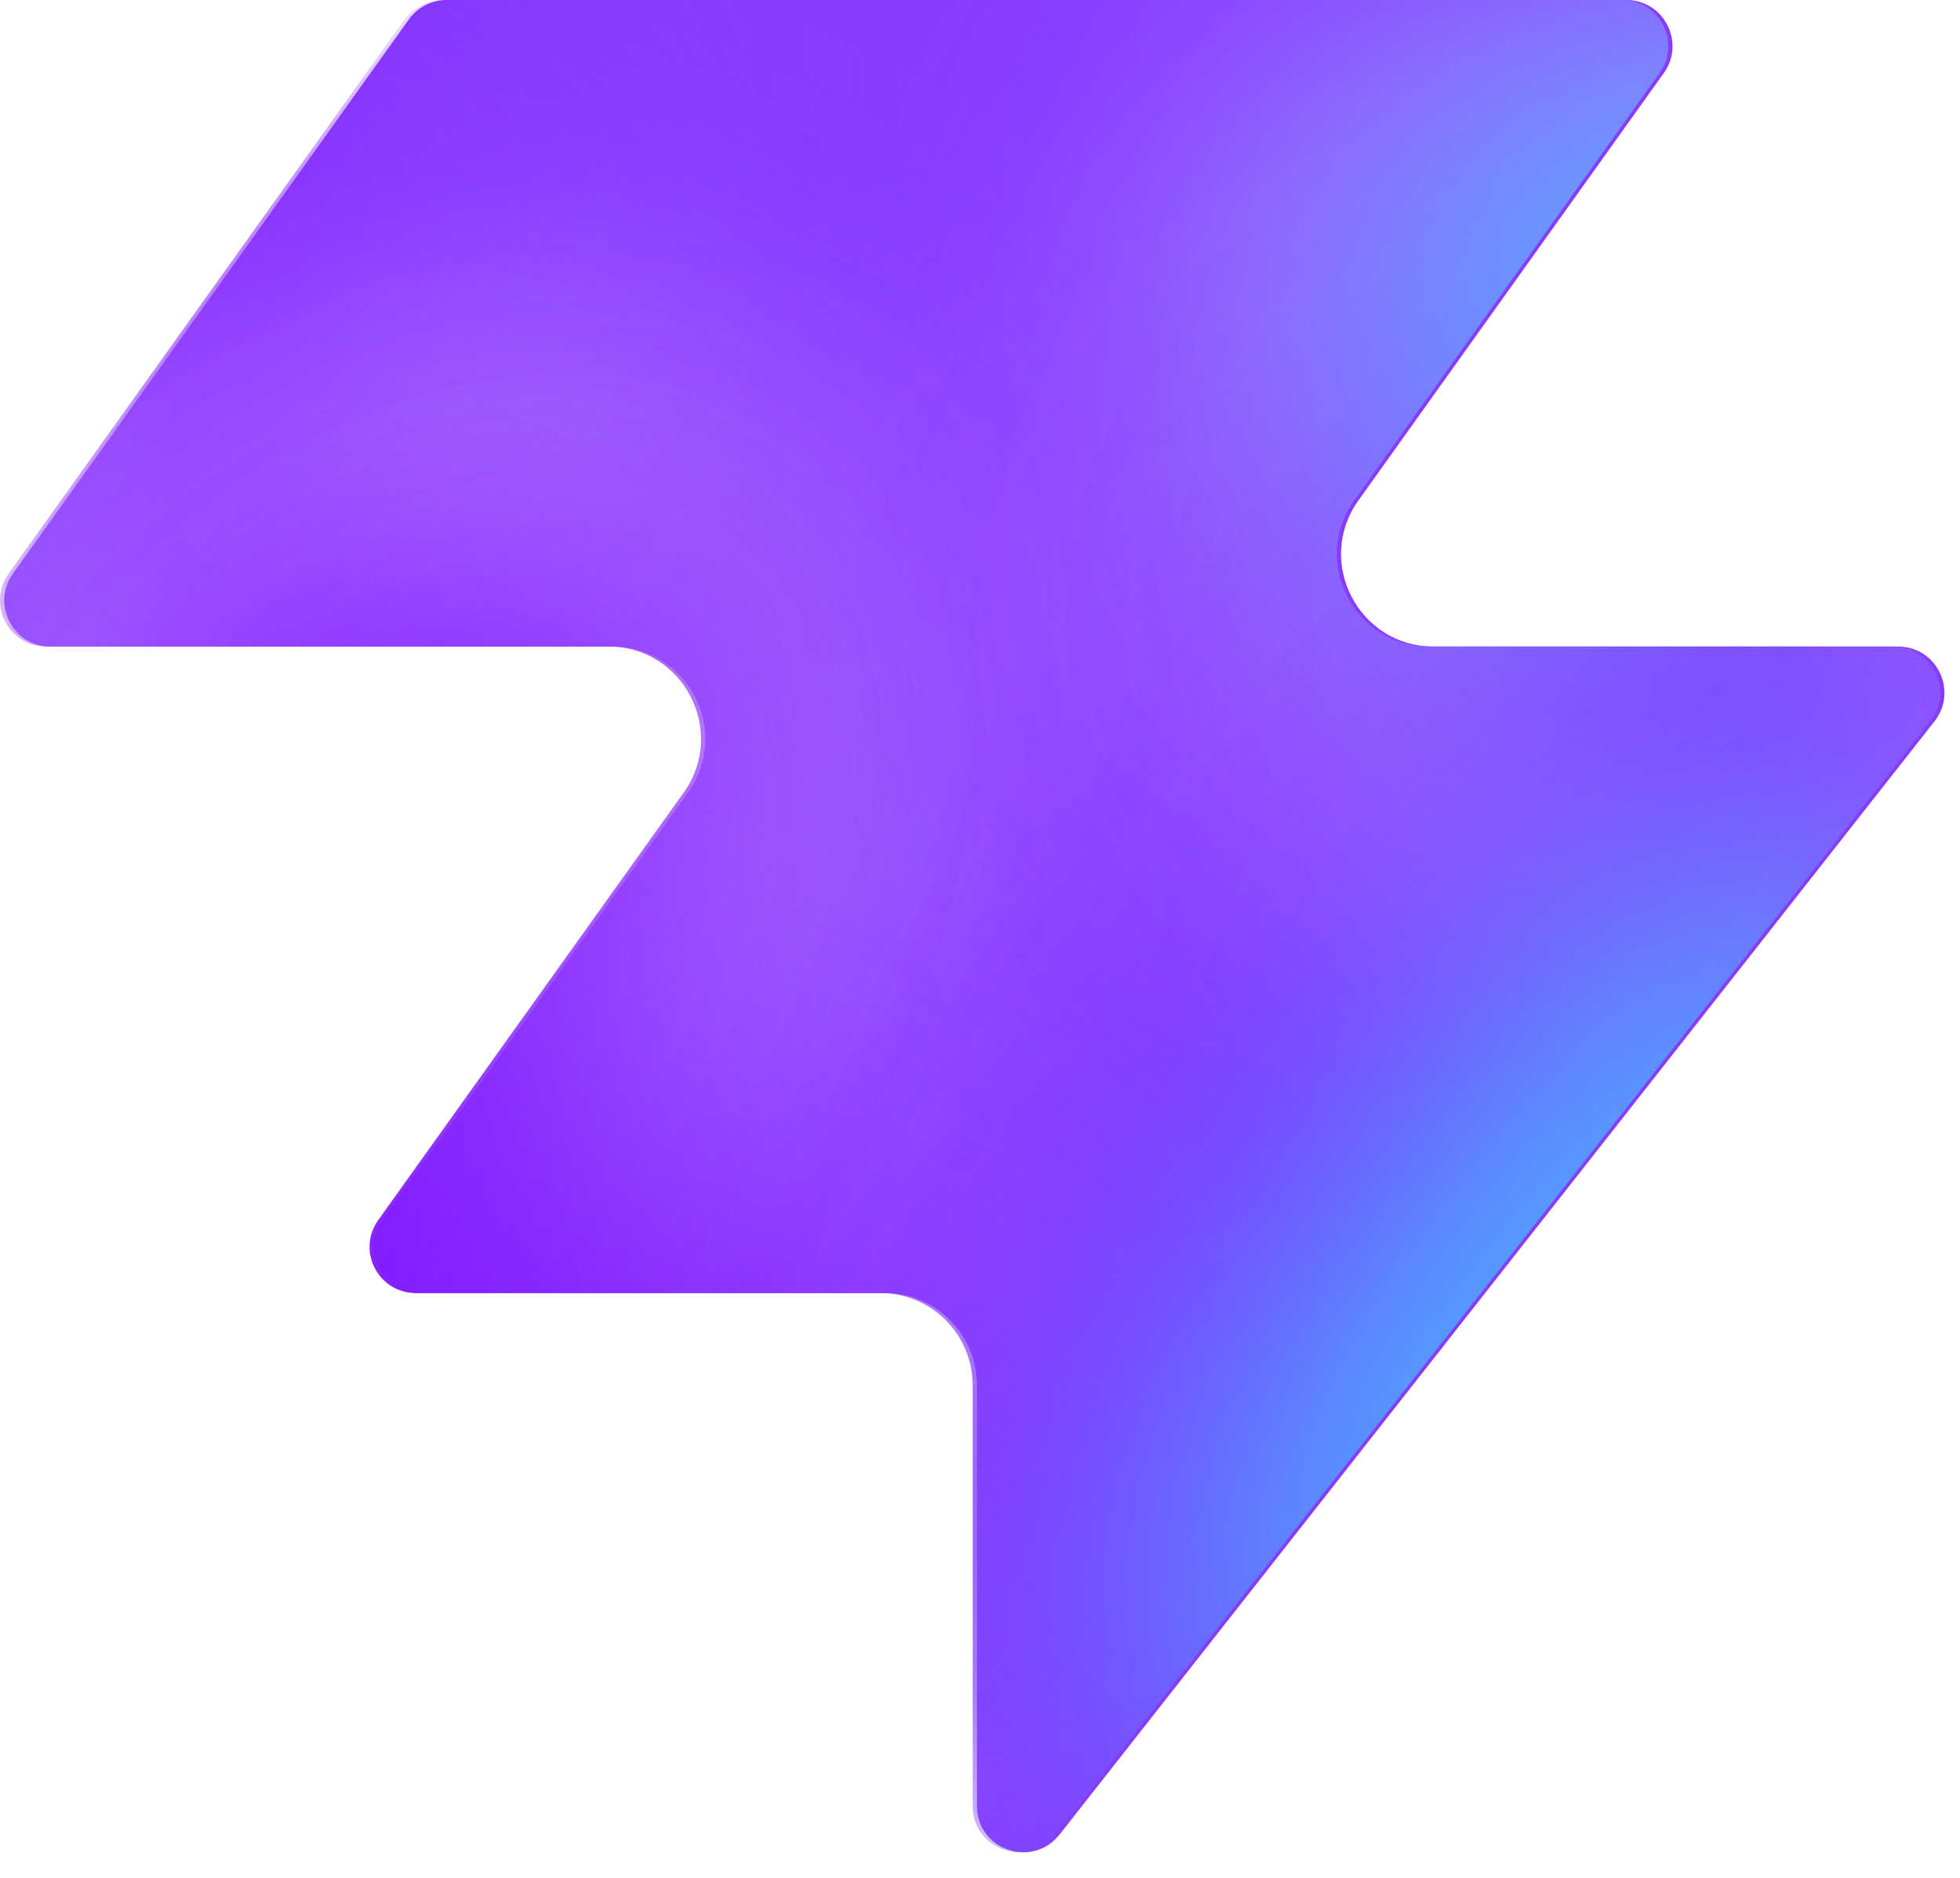
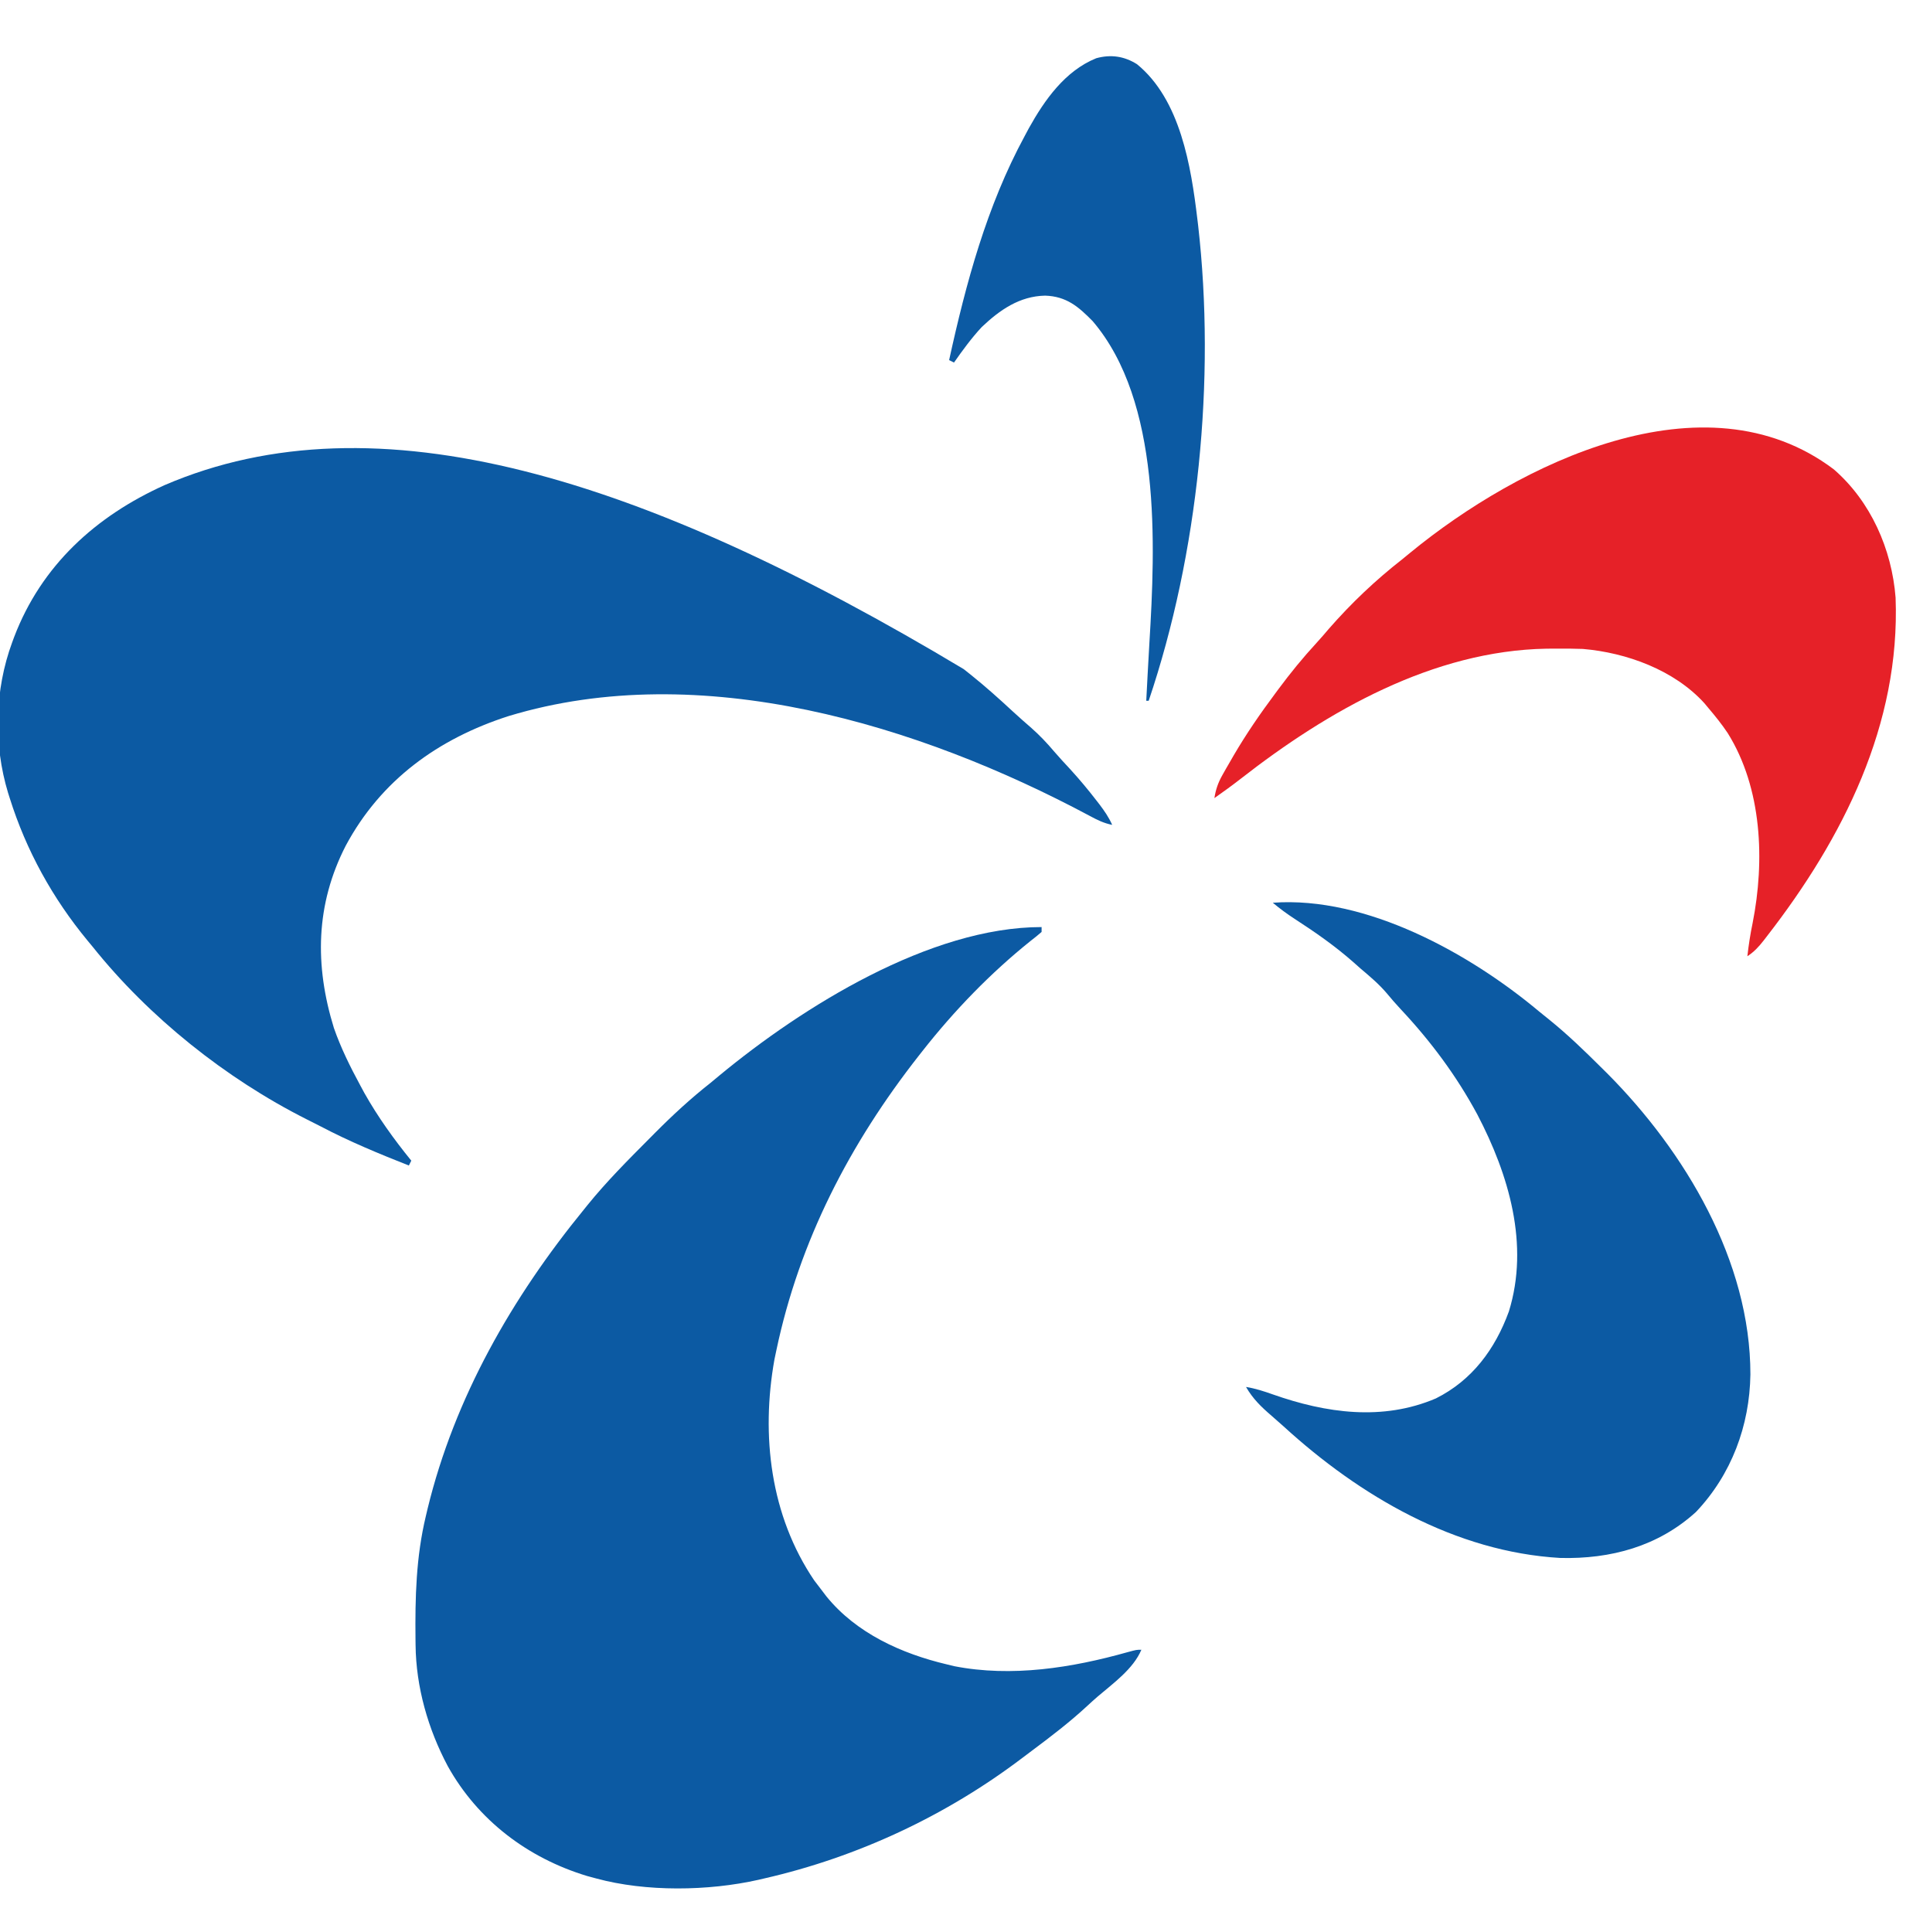
- <svg xmlns="http://www.w3.org/2000/svg" width="48" height="46" fill="none" viewBox="0 0 48 46">
-   <path fill="#863bff" d="M25.946 44.938c-.664.845-2.021.375-2.021-.698V33.937a2.26 2.26 0 0 0-2.262-2.262H10.287c-.92 0-1.456-1.04-.92-1.788l7.48-10.471c1.07-1.497 0-3.578-1.842-3.578H1.237c-.92 0-1.456-1.04-.92-1.788L10.013.474c.214-.297.556-.474.92-.474h28.894c.92 0 1.456 1.04.92 1.788l-7.48 10.471c-1.07 1.498 0 3.579 1.842 3.579h11.377c.943 0 1.473 1.088.89 1.83L25.947 44.94z" style="fill:#863bff;fill:color(display-p3 .525 .23 1);fill-opacity:1" />
-   <mask id="a" width="48" height="46" x="0" y="0" maskUnits="userSpaceOnUse" style="mask-type:alpha">
-     <path fill="#000" d="M25.842 44.938c-.664.844-2.021.375-2.021-.698V33.937a2.26 2.26 0 0 0-2.262-2.262H10.183c-.92 0-1.456-1.04-.92-1.788l7.48-10.471c1.07-1.498 0-3.579-1.842-3.579H1.133c-.92 0-1.456-1.04-.92-1.787L9.91.473c.214-.297.556-.474.92-.474h28.894c.92 0 1.456 1.04.92 1.788l-7.48 10.471c-1.07 1.498 0 3.578 1.842 3.578h11.377c.943 0 1.473 1.088.89 1.832L25.843 44.94z" style="fill:#000;fill-opacity:1" />
-   </mask>
-   <g mask="url(#a)">
-     <g filter="url(#b)">
-       <ellipse cx="5.508" cy="14.704" fill="#ede6ff" rx="5.508" ry="14.704" style="fill:#ede6ff;fill:color(display-p3 .927 .903 1);fill-opacity:1" transform="matrix(.00324 1 1 -.00324 -4.47 31.516)" />
-     </g>
-     <g filter="url(#c)">
-       <ellipse cx="10.399" cy="29.851" fill="#ede6ff" rx="10.399" ry="29.851" style="fill:#ede6ff;fill:color(display-p3 .927 .903 1);fill-opacity:1" transform="matrix(.00324 1 1 -.00324 -39.328 7.883)" />
-     </g>
-     <g filter="url(#d)">
-       <ellipse cx="5.508" cy="30.487" fill="#7e14ff" rx="5.508" ry="30.487" style="fill:#7e14ff;fill:color(display-p3 .492 .077 1);fill-opacity:1" transform="rotate(89.814 -25.913 -14.639)scale(1 -1)" />
-     </g>
-     <g filter="url(#e)">
-       <ellipse cx="5.508" cy="30.599" fill="#7e14ff" rx="5.508" ry="30.599" style="fill:#7e14ff;fill:color(display-p3 .492 .077 1);fill-opacity:1" transform="rotate(89.814 -32.644 -3.334)scale(1 -1)" />
-     </g>
-     <g filter="url(#f)">
-       <ellipse cx="5.508" cy="30.599" fill="#7e14ff" rx="5.508" ry="30.599" style="fill:#7e14ff;fill:color(display-p3 .492 .077 1);fill-opacity:1" transform="matrix(.00324 1 1 -.00324 -34.34 30.47)" />
-     </g>
-     <g filter="url(#g)">
-       <ellipse cx="14.072" cy="22.078" fill="#ede6ff" rx="14.072" ry="22.078" style="fill:#ede6ff;fill:color(display-p3 .927 .903 1);fill-opacity:1" transform="rotate(93.35 24.506 48.493)scale(-1 1)" />
-     </g>
-     <g filter="url(#h)">
-       <ellipse cx="3.47" cy="21.501" fill="#7e14ff" rx="3.47" ry="21.501" style="fill:#7e14ff;fill:color(display-p3 .492 .077 1);fill-opacity:1" transform="rotate(89.009 28.708 47.59)scale(-1 1)" />
-     </g>
-     <g filter="url(#i)">
-       <ellipse cx="3.47" cy="21.501" fill="#7e14ff" rx="3.47" ry="21.501" style="fill:#7e14ff;fill:color(display-p3 .492 .077 1);fill-opacity:1" transform="rotate(89.009 28.708 47.59)scale(-1 1)" />
-     </g>
-     <g filter="url(#j)">
-       <ellipse cx=".387" cy="8.972" fill="#7e14ff" rx="4.407" ry="29.108" style="fill:#7e14ff;fill:color(display-p3 .492 .077 1);fill-opacity:1" transform="rotate(39.51 .387 8.972)" />
-     </g>
-     <g filter="url(#k)">
-       <ellipse cx="47.523" cy="-6.092" fill="#7e14ff" rx="4.407" ry="29.108" style="fill:#7e14ff;fill:color(display-p3 .492 .077 1);fill-opacity:1" transform="rotate(37.892 47.523 -6.092)" />
-     </g>
-     <g filter="url(#l)">
-       <ellipse cx="41.412" cy="6.333" fill="#47bfff" rx="5.971" ry="9.665" style="fill:#47bfff;fill:color(display-p3 .28 .748 1);fill-opacity:1" transform="rotate(37.892 41.412 6.333)" />
-     </g>
-     <g filter="url(#m)">
-       <ellipse cx="-1.879" cy="38.332" fill="#7e14ff" rx="4.407" ry="29.108" style="fill:#7e14ff;fill:color(display-p3 .492 .077 1);fill-opacity:1" transform="rotate(37.892 -1.88 38.332)" />
-     </g>
-     <g filter="url(#n)">
-       <ellipse cx="-1.879" cy="38.332" fill="#7e14ff" rx="4.407" ry="29.108" style="fill:#7e14ff;fill:color(display-p3 .492 .077 1);fill-opacity:1" transform="rotate(37.892 -1.88 38.332)" />
-     </g>
-     <g filter="url(#o)">
-       <ellipse cx="35.651" cy="29.907" fill="#7e14ff" rx="4.407" ry="29.108" style="fill:#7e14ff;fill:color(display-p3 .492 .077 1);fill-opacity:1" transform="rotate(37.892 35.651 29.907)" />
-     </g>
-     <g filter="url(#p)">
-       <ellipse cx="38.418" cy="32.4" fill="#47bfff" rx="5.971" ry="15.297" style="fill:#47bfff;fill:color(display-p3 .28 .748 1);fill-opacity:1" transform="rotate(37.892 38.418 32.4)" />
-     </g>
-   </g>
-   <defs>
-     <filter id="b" width="60.045" height="41.654" x="-19.77" y="16.149" color-interpolation-filters="sRGB" filterUnits="userSpaceOnUse">
-       <feFlood flood-opacity="0" result="BackgroundImageFix" />
-       <feBlend in="SourceGraphic" in2="BackgroundImageFix" result="shape" />
-       <feGaussianBlur result="effect1_foregroundBlur_2002_17158" stdDeviation="7.659" />
-     </filter>
-     <filter id="c" width="90.34" height="51.437" x="-54.613" y="-7.533" color-interpolation-filters="sRGB" filterUnits="userSpaceOnUse">
-       <feFlood flood-opacity="0" result="BackgroundImageFix" />
-       <feBlend in="SourceGraphic" in2="BackgroundImageFix" result="shape" />
-       <feGaussianBlur result="effect1_foregroundBlur_2002_17158" stdDeviation="7.659" />
-     </filter>
-     <filter id="d" width="79.355" height="29.4" x="-49.64" y="2.03" color-interpolation-filters="sRGB" filterUnits="userSpaceOnUse">
-       <feFlood flood-opacity="0" result="BackgroundImageFix" />
-       <feBlend in="SourceGraphic" in2="BackgroundImageFix" result="shape" />
-       <feGaussianBlur result="effect1_foregroundBlur_2002_17158" stdDeviation="4.596" />
-     </filter>
-     <filter id="e" width="79.579" height="29.4" x="-45.045" y="20.029" color-interpolation-filters="sRGB" filterUnits="userSpaceOnUse">
-       <feFlood flood-opacity="0" result="BackgroundImageFix" />
-       <feBlend in="SourceGraphic" in2="BackgroundImageFix" result="shape" />
-       <feGaussianBlur result="effect1_foregroundBlur_2002_17158" stdDeviation="4.596" />
-     </filter>
-     <filter id="f" width="79.579" height="29.4" x="-43.513" y="21.178" color-interpolation-filters="sRGB" filterUnits="userSpaceOnUse">
-       <feFlood flood-opacity="0" result="BackgroundImageFix" />
-       <feBlend in="SourceGraphic" in2="BackgroundImageFix" result="shape" />
-       <feGaussianBlur result="effect1_foregroundBlur_2002_17158" stdDeviation="4.596" />
-     </filter>
-     <filter id="g" width="74.749" height="58.852" x="15.756" y="-17.901" color-interpolation-filters="sRGB" filterUnits="userSpaceOnUse">
-       <feFlood flood-opacity="0" result="BackgroundImageFix" />
-       <feBlend in="SourceGraphic" in2="BackgroundImageFix" result="shape" />
-       <feGaussianBlur result="effect1_foregroundBlur_2002_17158" stdDeviation="7.659" />
-     </filter>
-     <filter id="h" width="61.377" height="25.362" x="23.548" y="2.284" color-interpolation-filters="sRGB" filterUnits="userSpaceOnUse">
-       <feFlood flood-opacity="0" result="BackgroundImageFix" />
-       <feBlend in="SourceGraphic" in2="BackgroundImageFix" result="shape" />
-       <feGaussianBlur result="effect1_foregroundBlur_2002_17158" stdDeviation="4.596" />
-     </filter>
-     <filter id="i" width="61.377" height="25.362" x="23.548" y="2.284" color-interpolation-filters="sRGB" filterUnits="userSpaceOnUse">
-       <feFlood flood-opacity="0" result="BackgroundImageFix" />
-       <feBlend in="SourceGraphic" in2="BackgroundImageFix" result="shape" />
-       <feGaussianBlur result="effect1_foregroundBlur_2002_17158" stdDeviation="4.596" />
-     </filter>
-     <filter id="j" width="56.045" height="63.649" x="-27.636" y="-22.853" color-interpolation-filters="sRGB" filterUnits="userSpaceOnUse">
-       <feFlood flood-opacity="0" result="BackgroundImageFix" />
-       <feBlend in="SourceGraphic" in2="BackgroundImageFix" result="shape" />
-       <feGaussianBlur result="effect1_foregroundBlur_2002_17158" stdDeviation="4.596" />
-     </filter>
-     <filter id="k" width="54.814" height="64.646" x="20.116" y="-38.415" color-interpolation-filters="sRGB" filterUnits="userSpaceOnUse">
-       <feFlood flood-opacity="0" result="BackgroundImageFix" />
-       <feBlend in="SourceGraphic" in2="BackgroundImageFix" result="shape" />
-       <feGaussianBlur result="effect1_foregroundBlur_2002_17158" stdDeviation="4.596" />
-     </filter>
-     <filter id="l" width="33.541" height="35.313" x="24.641" y="-11.323" color-interpolation-filters="sRGB" filterUnits="userSpaceOnUse">
-       <feFlood flood-opacity="0" result="BackgroundImageFix" />
-       <feBlend in="SourceGraphic" in2="BackgroundImageFix" result="shape" />
-       <feGaussianBlur result="effect1_foregroundBlur_2002_17158" stdDeviation="4.596" />
-     </filter>
-     <filter id="m" width="54.814" height="64.646" x="-29.286" y="6.009" color-interpolation-filters="sRGB" filterUnits="userSpaceOnUse">
-       <feFlood flood-opacity="0" result="BackgroundImageFix" />
-       <feBlend in="SourceGraphic" in2="BackgroundImageFix" result="shape" />
-       <feGaussianBlur result="effect1_foregroundBlur_2002_17158" stdDeviation="4.596" />
-     </filter>
-     <filter id="n" width="54.814" height="64.646" x="-29.286" y="6.009" color-interpolation-filters="sRGB" filterUnits="userSpaceOnUse">
-       <feFlood flood-opacity="0" result="BackgroundImageFix" />
-       <feBlend in="SourceGraphic" in2="BackgroundImageFix" result="shape" />
-       <feGaussianBlur result="effect1_foregroundBlur_2002_17158" stdDeviation="4.596" />
-     </filter>
-     <filter id="o" width="54.814" height="64.646" x="8.244" y="-2.416" color-interpolation-filters="sRGB" filterUnits="userSpaceOnUse">
-       <feFlood flood-opacity="0" result="BackgroundImageFix" />
-       <feBlend in="SourceGraphic" in2="BackgroundImageFix" result="shape" />
-       <feGaussianBlur result="effect1_foregroundBlur_2002_17158" stdDeviation="4.596" />
-     </filter>
-     <filter id="p" width="39.409" height="43.623" x="18.713" y="10.588" color-interpolation-filters="sRGB" filterUnits="userSpaceOnUse">
-       <feFlood flood-opacity="0" result="BackgroundImageFix" />
-       <feBlend in="SourceGraphic" in2="BackgroundImageFix" result="shape" />
-       <feGaussianBlur result="effect1_foregroundBlur_2002_17158" stdDeviation="4.596" />
-     </filter>
-   </defs>
+ <svg xmlns="http://www.w3.org/2000/svg" version="1.1" width="793" height="794">
+   <path d="M0 0 C0 0.66 0 1.32 0 2 C-1.43 3.266 -2.924 4.46 -4.438 5.625 C-21.024 18.92 -35.878 34.299 -49 51 C-49.491 51.624 -49.982 52.248 -50.488 52.891 C-78.79 88.974 -99.53 128.944 -109 174 C-109.257 175.219 -109.513 176.439 -109.777 177.695 C-115.368 208.956 -111.451 241.905 -93.438 268.5 C-92.31 270.014 -91.165 271.515 -90 273 C-89.482 273.682 -88.964 274.364 -88.43 275.066 C-76.15 290.223 -57.541 298.61 -39 303 C-37.993 303.246 -36.986 303.492 -35.949 303.746 C-12.309 308.385 12.493 304.43 35.352 297.988 C39 297 39 297 41 297 C37.706 304.872 29.401 310.807 23.027 316.246 C21.622 317.462 20.24 318.707 18.879 319.973 C11.673 326.668 3.937 332.586 -3.939 338.461 C-5.207 339.408 -6.472 340.359 -7.732 341.316 C-39.18 365.19 -75.579 382.223 -114 391 C-114.772 391.181 -115.544 391.362 -116.339 391.548 C-136.97 396.187 -162.545 396.562 -183 391 C-184.258 390.66 -185.516 390.319 -186.812 389.969 C-211.108 382.601 -231.603 367.101 -244 344.852 C-252.112 329.592 -257.05 312.381 -257.238 295.066 C-257.248 294.32 -257.258 293.574 -257.268 292.805 C-257.449 275.507 -257.06 258.912 -253 242 C-252.764 241.002 -252.528 240.004 -252.285 238.975 C-241.178 193.338 -217.546 152.158 -188 116 C-187.36 115.203 -187.36 115.203 -186.707 114.391 C-178.74 104.533 -169.807 95.597 -160.875 86.625 C-160.274 86.019 -159.674 85.413 -159.055 84.789 C-151.692 77.376 -144.218 70.467 -136 64 C-134.791 63 -133.585 61.997 -132.383 60.988 C-98.259 32.784 -45.875 0 0 0 Z " fill="#0C5AA3" transform="translate(428,381)" />
+   <path d="M0 0 C0.919 0.73 1.838 1.459 2.785 2.211 C8.798 7.031 14.503 12.124 20.145 17.367 C22.663 19.689 25.223 21.945 27.812 24.188 C31.209 27.194 34.208 30.357 37.133 33.82 C39.293 36.342 41.551 38.757 43.812 41.188 C47.566 45.304 51.096 49.528 54.5 53.938 C54.921 54.481 55.343 55.025 55.777 55.585 C57.826 58.279 59.626 60.9 61 64 C57.53 63.316 54.789 61.942 51.688 60.262 C-18.301 22.85 -108.134 -4.609 -186.97 19.272 C-215.952 28.581 -239.48 45.602 -253.934 72.555 C-266.346 96.75 -266.739 121.731 -258.812 147.438 C-255.944 155.672 -252.142 163.339 -248 171 C-247.433 172.051 -246.866 173.101 -246.281 174.184 C-240.739 184.026 -234.122 193.241 -227 202 C-227.33 202.66 -227.66 203.32 -228 204 C-240.277 199.138 -252.378 194.154 -264.071 188.005 C-266.044 186.977 -268.032 185.983 -270.023 184.992 C-303.211 168.257 -334.785 143.069 -358 114 C-358.659 113.209 -359.317 112.417 -359.996 111.602 C-374.394 94.161 -385.213 74.571 -392 53 C-392.226 52.288 -392.452 51.577 -392.685 50.843 C-398.733 30.891 -398.201 8.531 -391 -11 C-390.738 -11.712 -390.475 -12.424 -390.205 -13.158 C-378.982 -42.629 -356.64 -62.877 -328.375 -75.625 C-241.275 -113.101 -131.697 -78.948 0 0 Z " fill="#0C5AA3" transform="translate(396,275)" />
+   <path d="M0 0 C38.452 -2.814 80.99 20.857 109.441 44.701 C110.944 45.953 112.473 47.173 114.004 48.391 C121.332 54.343 128.054 60.848 134.75 67.5 C135.625 68.366 136.501 69.232 137.403 70.125 C169.451 102.328 196.273 147.328 196.249 193.856 C195.952 214.899 188.457 235.027 173.871 250.391 C158.303 264.54 138.88 269.77 118.148 269.281 C74.937 266.799 35.711 243.794 4.422 215.195 C2.806 213.731 1.17 212.288 -0.484 210.867 C-4.752 207.199 -8.187 203.893 -11 199 C-7.149 199.623 -3.637 200.774 0.025 202.07 C21.891 209.766 45.102 213.064 67.012 203.715 C81.939 196.241 91.348 183.465 97 168 C105.53 140.491 96.952 111.718 84.062 87.062 C75.484 71.108 64.834 56.832 52.465 43.652 C50.505 41.543 48.639 39.411 46.812 37.188 C43.565 33.362 39.825 30.231 36 27 C35.086 26.187 34.172 25.373 33.23 24.535 C25.605 17.808 17.502 12.15 8.969 6.629 C5.826 4.586 2.874 2.413 0 0 Z " fill="#0C5AA3" transform="translate(523,371)" />
+   <path d="M0 0 C15.189 13.157 23.866 32.825 25.41 52.754 C27.384 104.849 3.834 151.571 -27.438 191.875 C-27.898 192.472 -28.359 193.069 -28.834 193.685 C-30.927 196.343 -32.659 198.231 -35.5 200.125 C-34.973 195.514 -34.291 191.043 -33.344 186.496 C-28.282 160.856 -29.412 131.115 -43.584 108.386 C-46.004 104.776 -48.68 101.427 -51.5 98.125 C-52.04 97.473 -52.58 96.82 -53.137 96.148 C-65.519 82.487 -85.161 75.333 -103.104 73.821 C-106.762 73.689 -110.402 73.657 -114.062 73.688 C-115.372 73.697 -116.681 73.706 -118.03 73.715 C-164.616 74.537 -207.899 99.235 -243.73 127.215 C-247.249 129.958 -250.852 132.556 -254.5 135.125 C-253.923 131.532 -252.986 128.804 -251.199 125.641 C-250.723 124.796 -250.246 123.952 -249.755 123.082 C-249.238 122.189 -248.721 121.295 -248.188 120.375 C-247.652 119.446 -247.117 118.516 -246.565 117.559 C-241.382 108.699 -235.632 100.347 -229.5 92.125 C-229.054 91.522 -228.608 90.919 -228.148 90.297 C-223.255 83.706 -218.124 77.405 -212.559 71.367 C-210.778 69.428 -209.072 67.45 -207.375 65.438 C-198.313 55.069 -188.343 45.598 -177.5 37.125 C-176.336 36.174 -175.175 35.221 -174.016 34.266 C-129.551 -2.224 -53.196 -40.121 0 0 Z " fill="#E62128" transform="translate(753.5,192.875)" />
+   <path d="M0 0 C17.849 14.585 22.209 41.954 24.801 63.613 C24.957 64.907 24.957 64.907 25.117 66.227 C32.35 129.574 25.26 201.078 4.801 261.613 C4.471 261.613 4.141 261.613 3.801 261.613 C3.902 259.684 4.004 257.754 4.106 255.825 C4.195 254.116 4.284 252.406 4.373 250.697 C4.594 246.428 4.825 242.161 5.09 237.895 C7.553 197.447 9.995 138.668 -18.199 105.613 C-24.112 99.569 -29.033 95.398 -37.762 95.113 C-48.28 95.333 -56.366 100.978 -63.797 108.023 C-68.022 112.578 -71.637 117.528 -75.199 122.613 C-75.859 122.283 -76.519 121.953 -77.199 121.613 C-70.264 89.909 -61.734 58.315 -46.199 29.613 C-45.337 27.997 -45.337 27.997 -44.457 26.348 C-37.958 14.667 -29.562 2.747 -16.762 -2.449 C-10.78 -4.106 -5.261 -3.317 0 0 Z " fill="#0C5AA3" transform="translate(467.1992,26.38672)" />
</svg>
